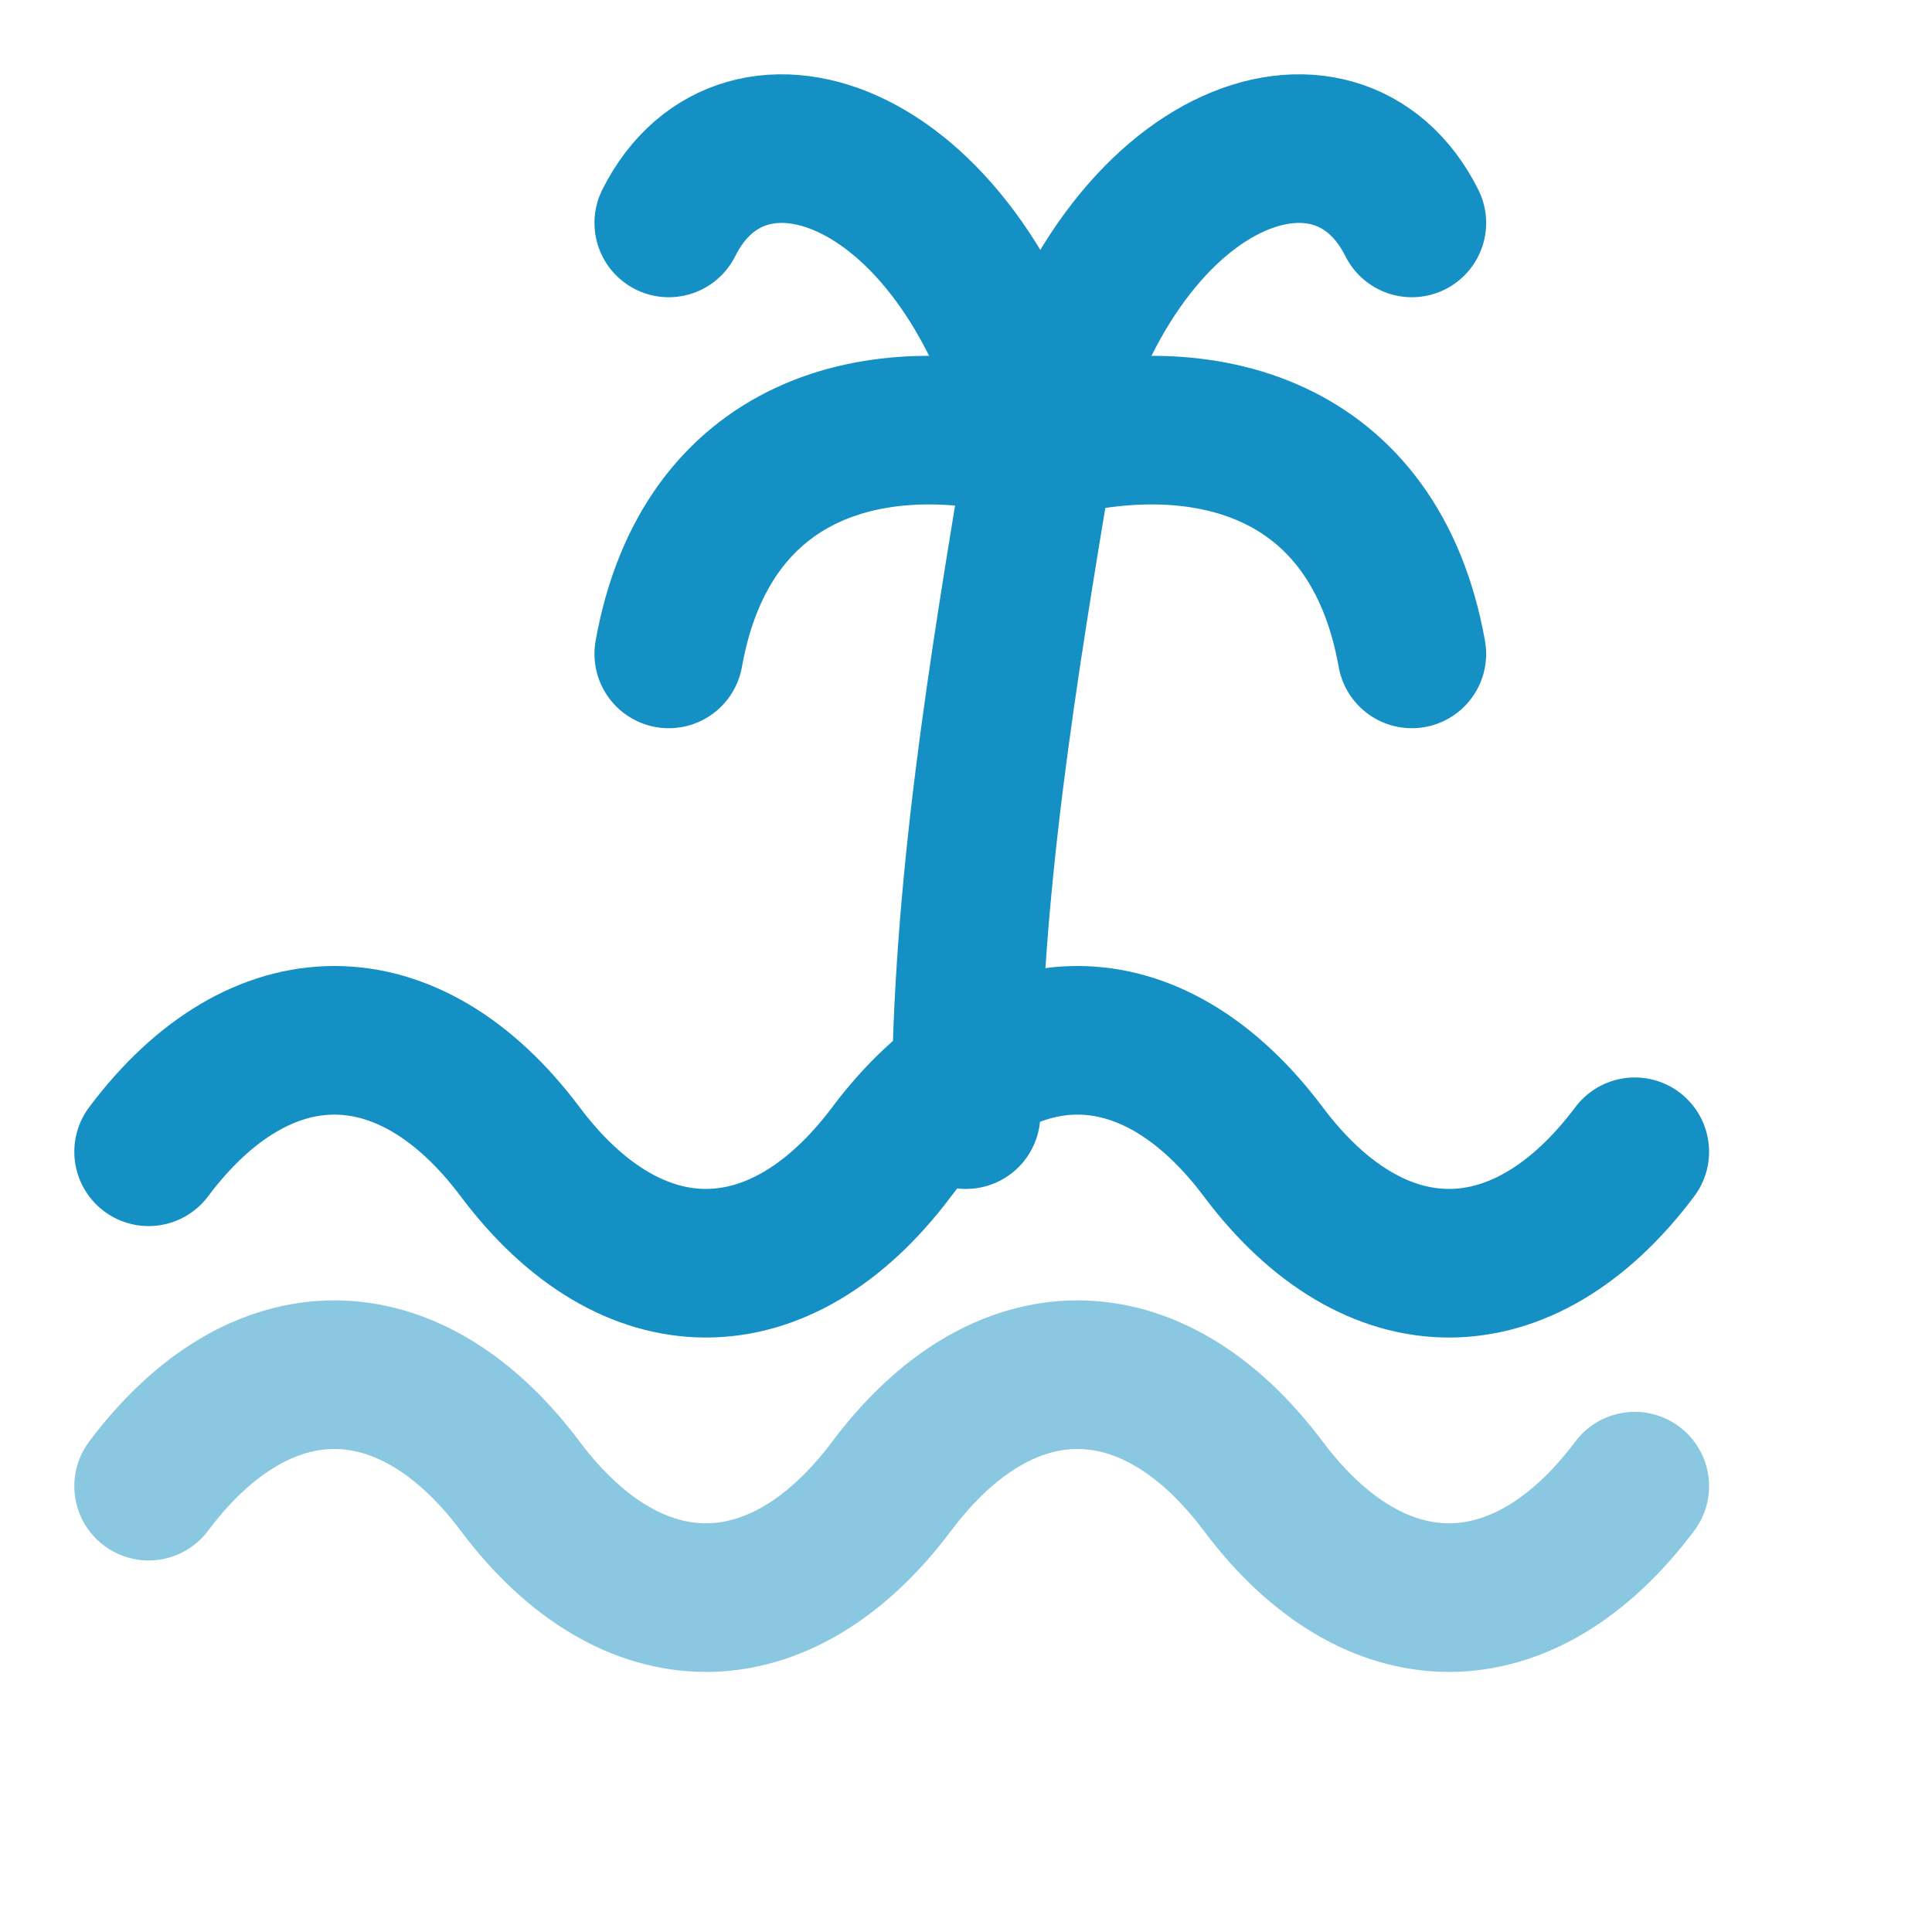
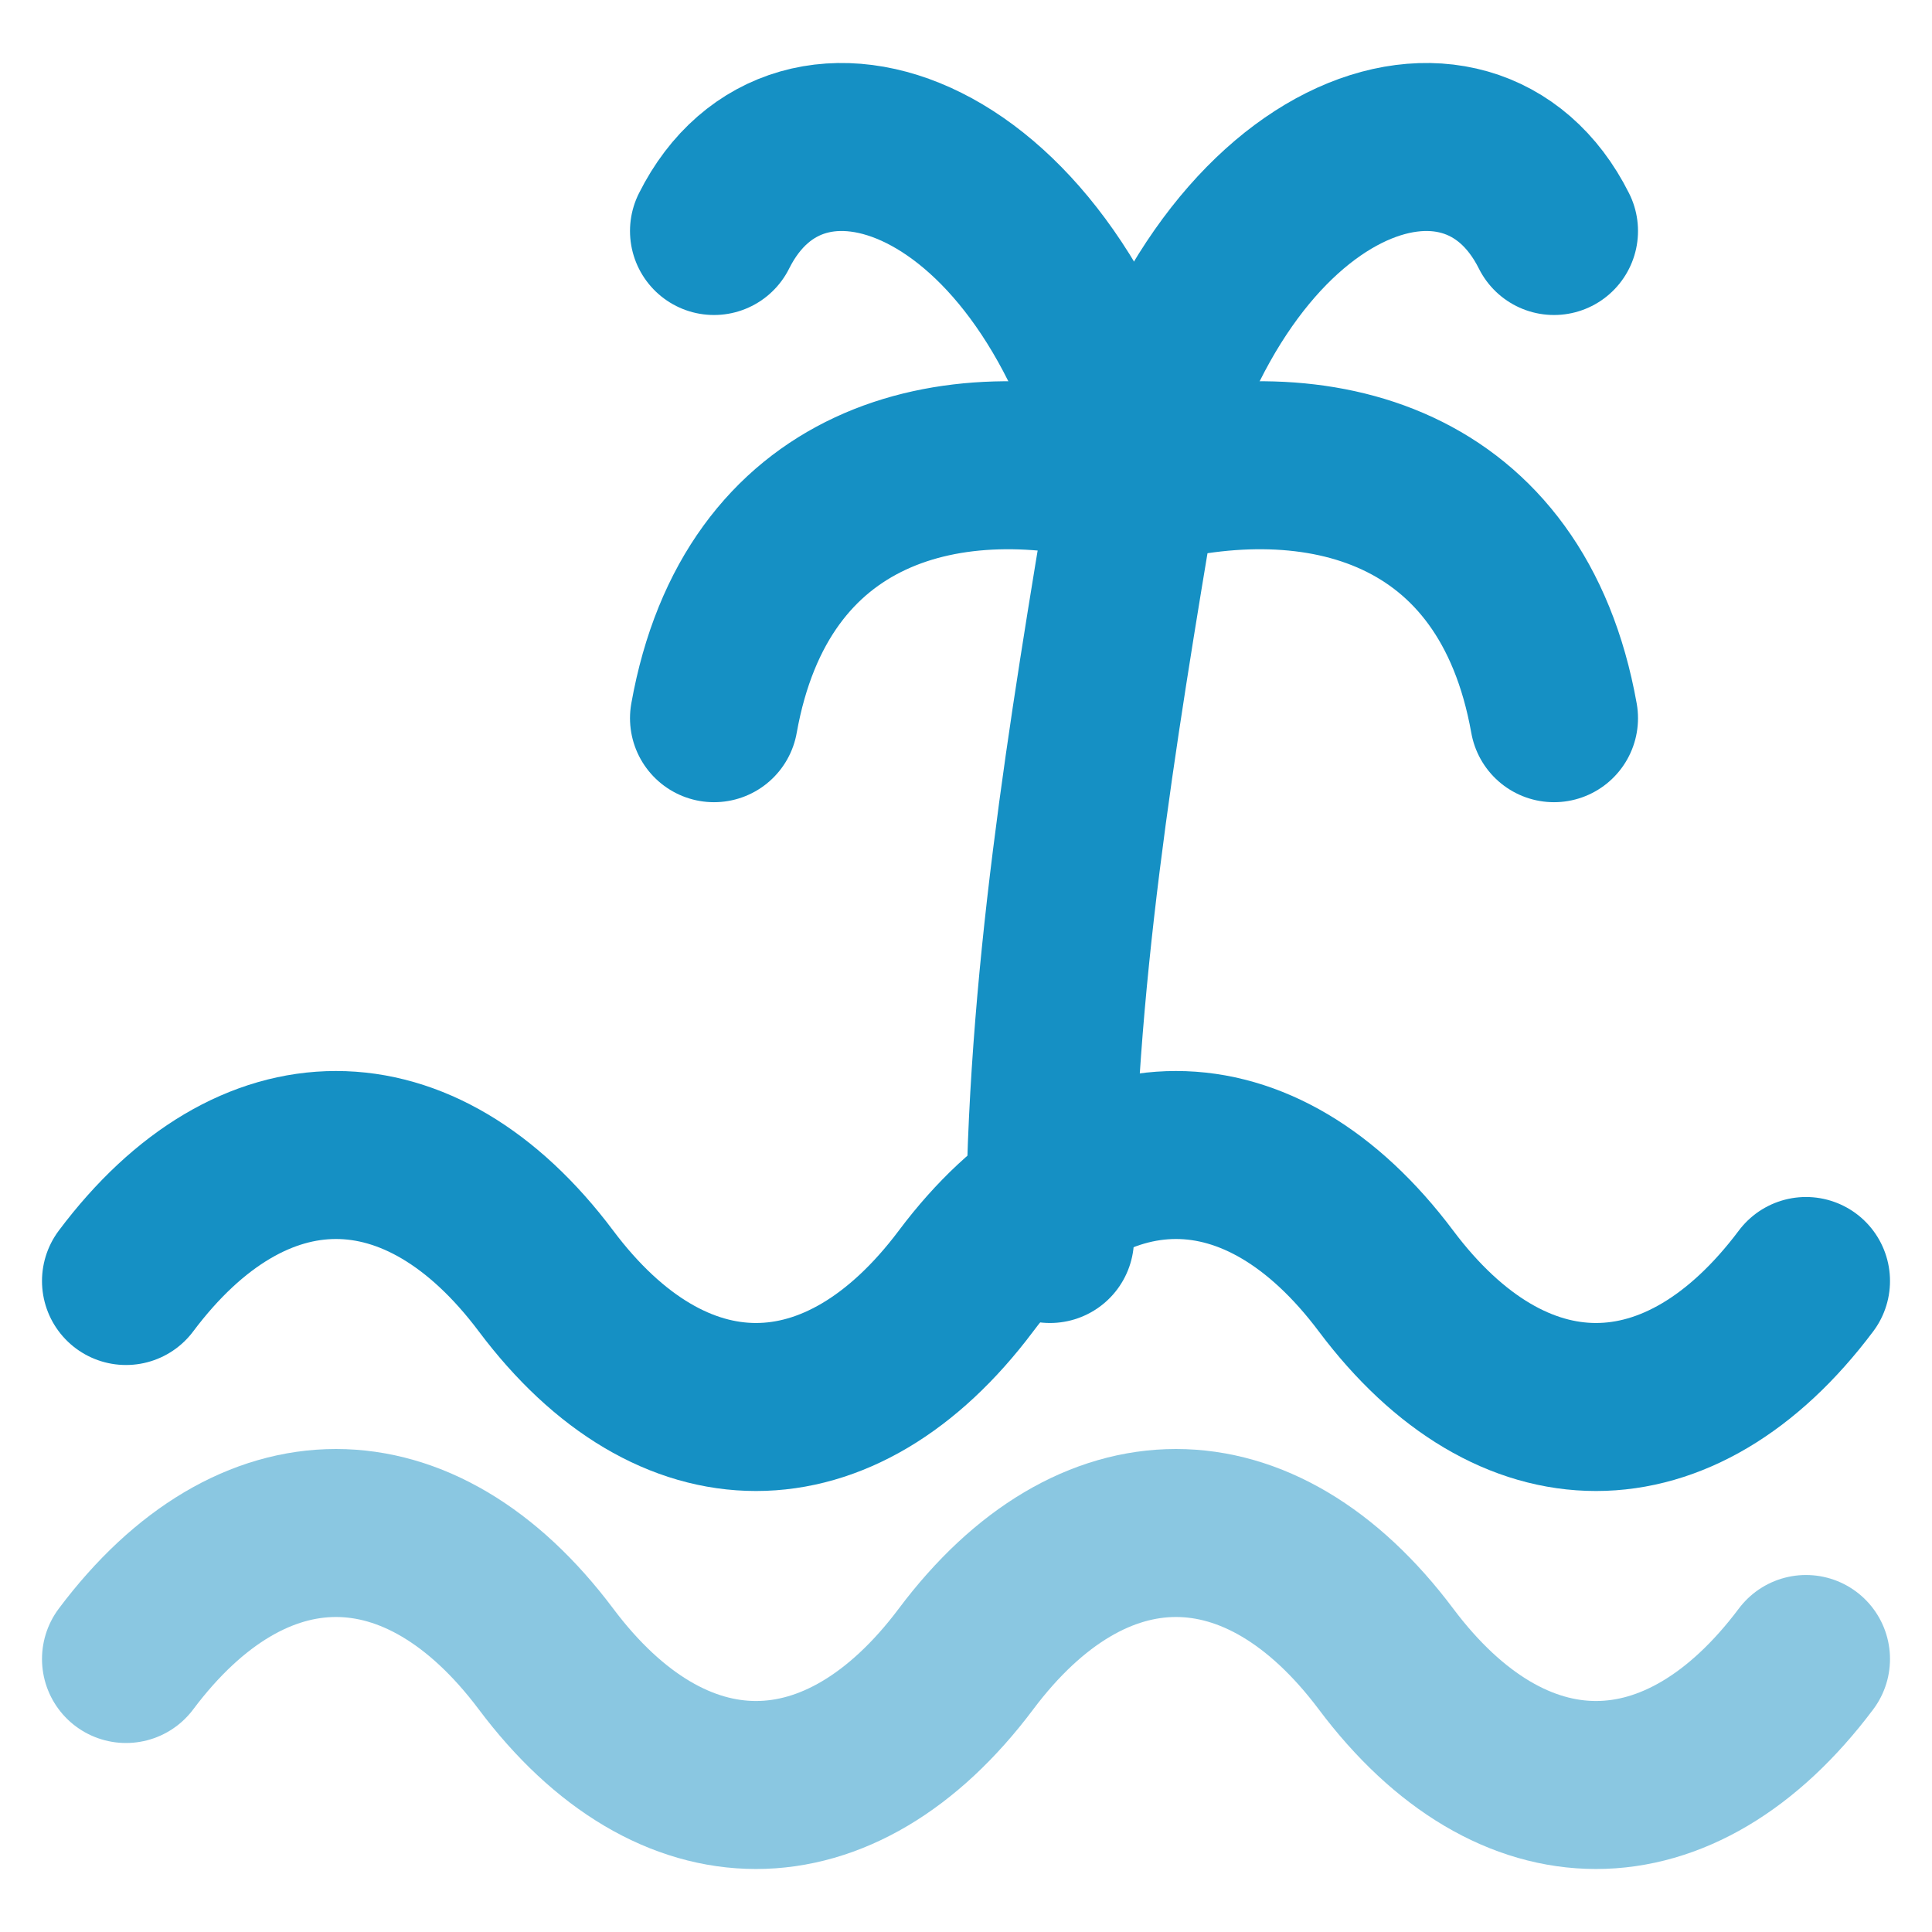
- <svg xmlns="http://www.w3.org/2000/svg" viewBox="0 0 26 26">
+ <svg xmlns="http://www.w3.org/2000/svg" viewBox="0.5 0.25 23 23">
  <style>
    :root { color: #1590c4; }
    @media (prefers-color-scheme: dark) { :root { color: #45b8ee; } }
  </style>
  <g fill="none" stroke="currentColor" stroke-width="2" stroke-linecap="round">
    <path d="M13 15C13 12 13.5 9 14 6" />
    <path d="M14 6C15 2 18 1 19 3" />
    <path d="M14 6C16.2 5.4 18.5 6 19 8.8" />
    <path d="M14 6C13 2 10 1 9 3" />
    <path d="M14 6C11.8 5.4 9.5 6 9 8.8" />
    <path d="M2 15.5c1.5-2 3.5-2 5 0s3.5 2 5 0 3.5-2 5 0 3.5 2 5 0" />
    <path d="M2 20c1.5-2 3.5-2 5 0s3.5 2 5 0 3.5-2 5 0 3.5 2 5 0" opacity="0.5" />
  </g>
</svg>
